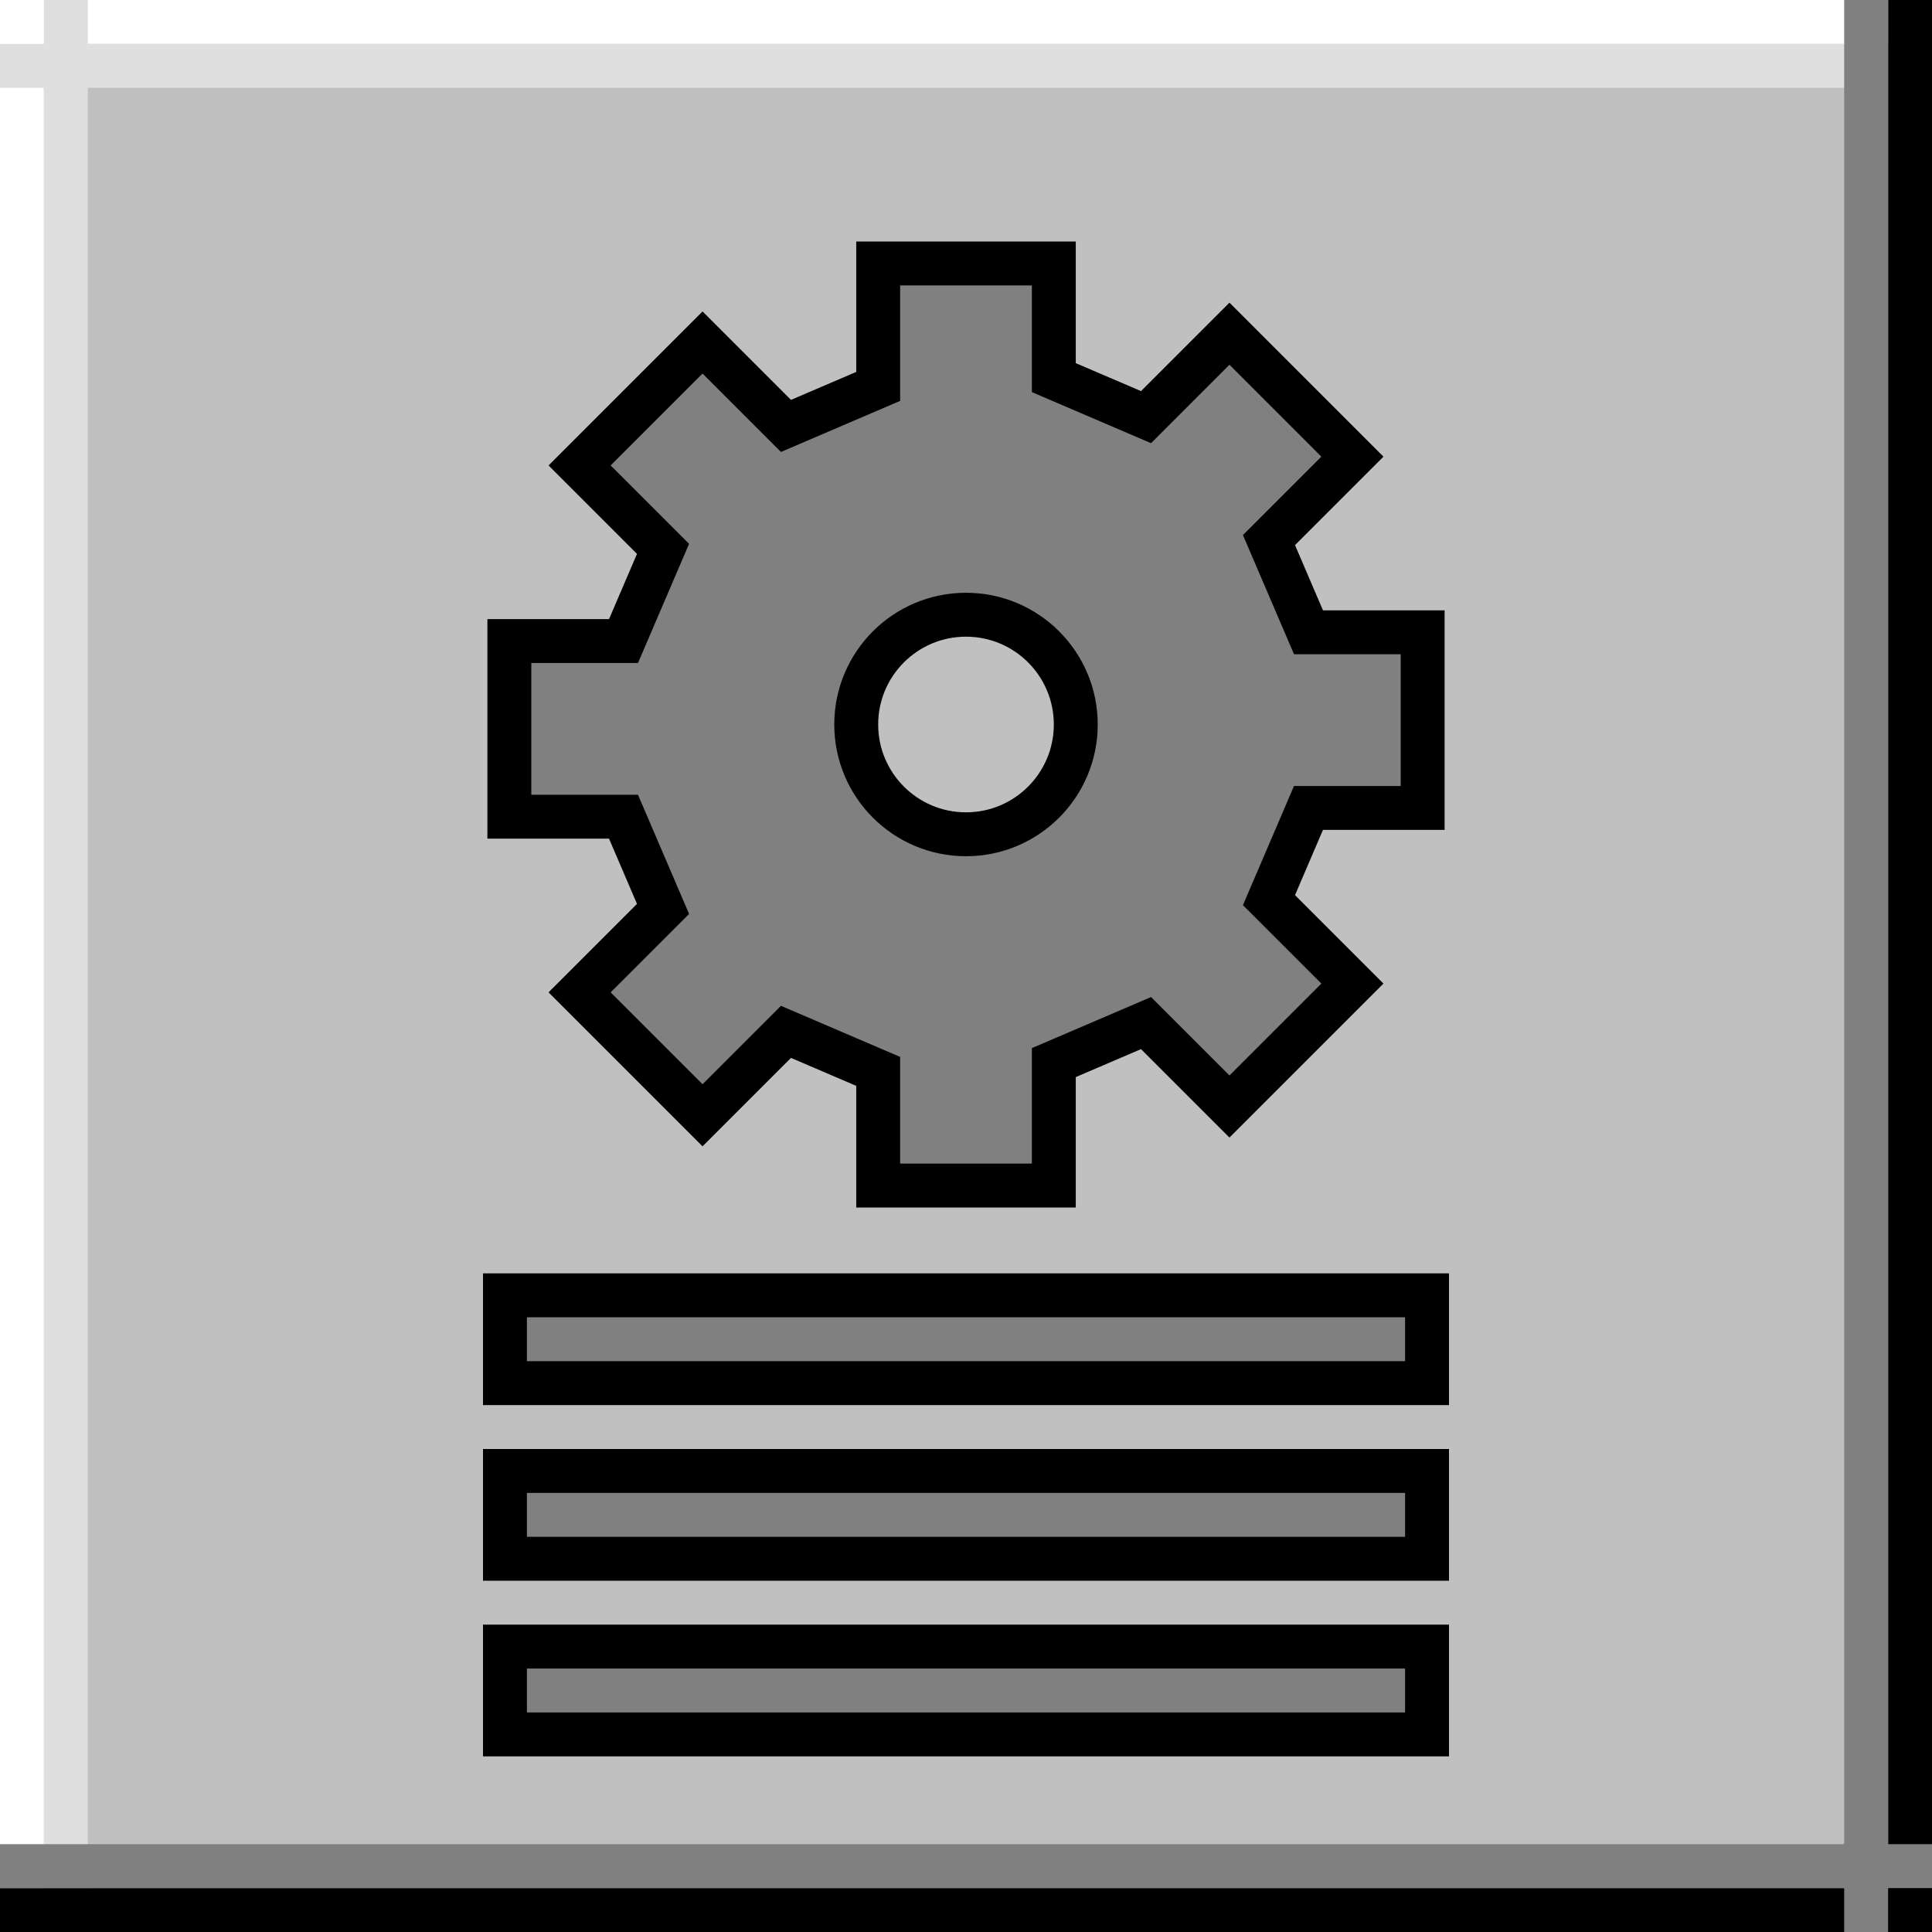
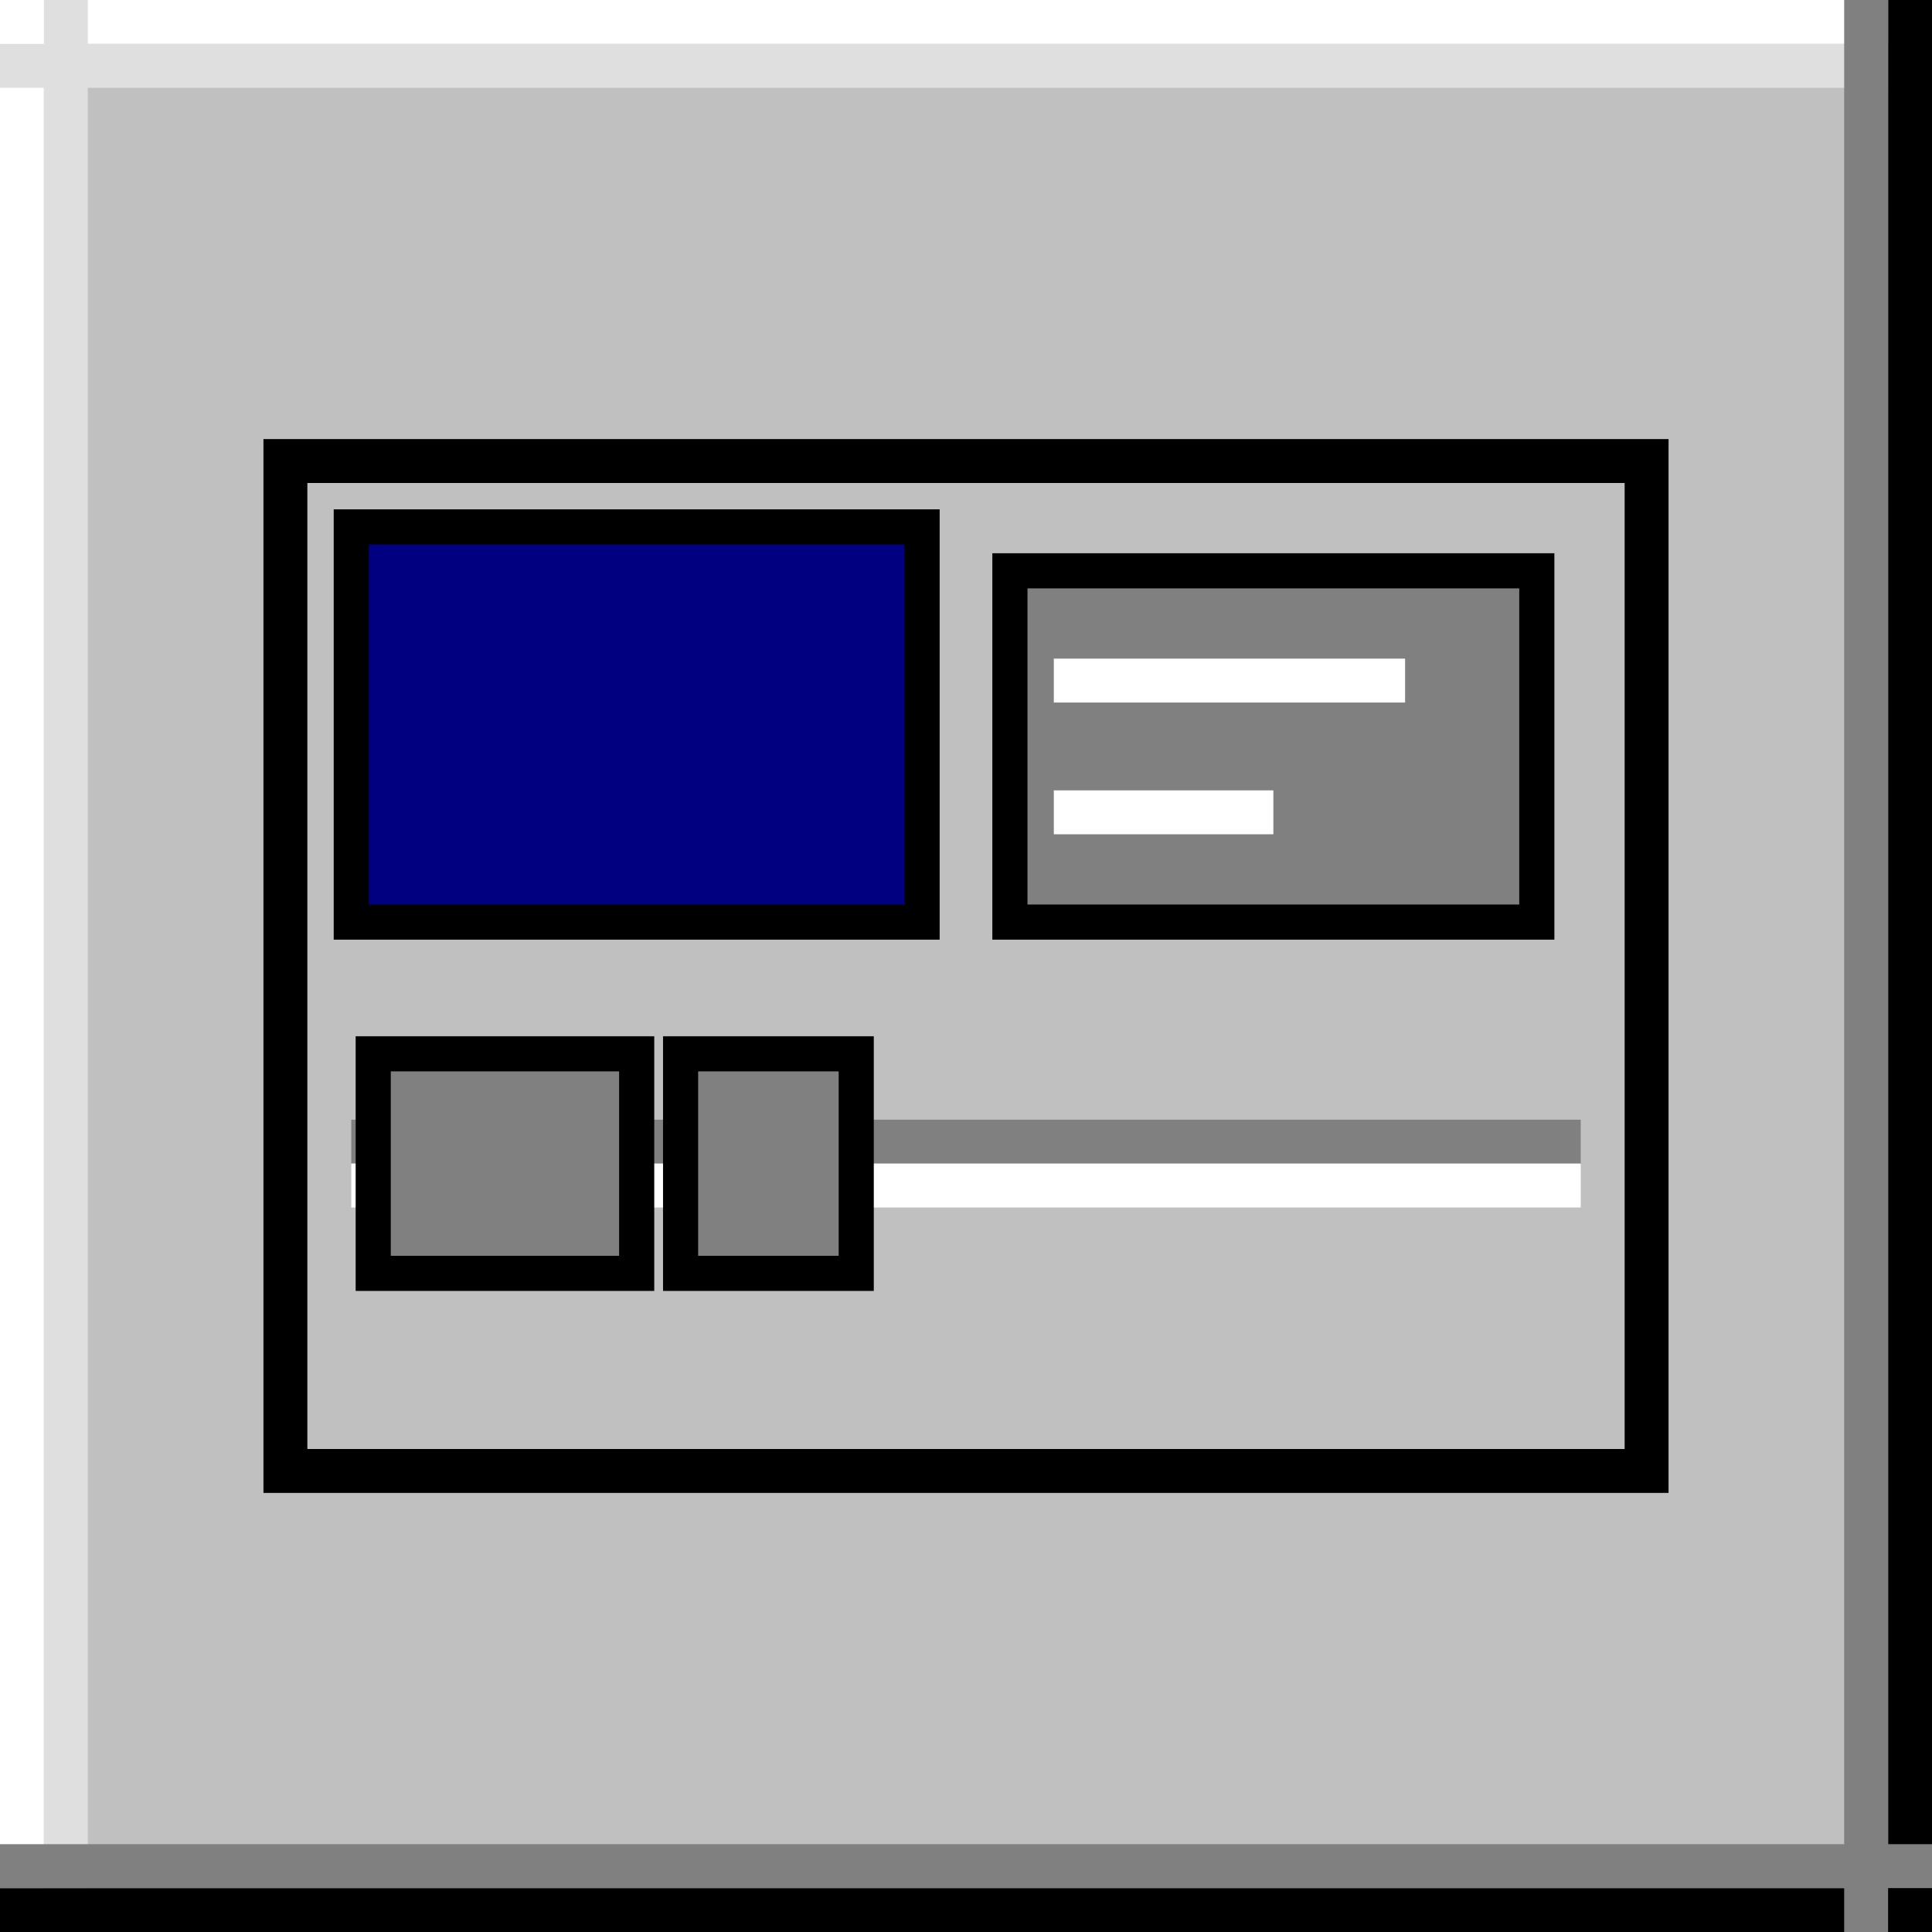
<svg xmlns="http://www.w3.org/2000/svg" viewBox="0 0 44 44">
  <rect x="0.5" y="0.5" width="43" height="43" fill="#c0c0c0" />
  <rect x="0" y="0" width="44" height="1" fill="#ffffff" />
  <rect x="0" y="0" width="1" height="44" fill="#ffffff" />
  <rect x="0" y="1" width="44" height="1" fill="#dfdfdf" />
  <rect x="1" y="0" width="1" height="44" fill="#dfdfdf" />
  <rect x="0" y="43" width="44" height="1" fill="#000000" />
  <rect x="43" y="0" width="1" height="44" fill="#000000" />
  <rect x="0" y="42" width="44" height="1" fill="#808080" />
  <rect x="42" y="0" width="1" height="44" fill="#808080" />
-   <g fill="#808080" stroke="#000000" stroke-width="1">
-     <path d="M20 6h4v2.6l2.1 0.9 1.9-1.9 2.8 2.8-1.9 1.9 0.9 2.1H32.4v4h-2.6l-0.9 2.1 1.9 1.9-2.8 2.8-1.9-1.9-2.1 0.9V27h-4v-2.6l-2.1-0.9-1.9 1.9-2.8-2.8 1.9-1.9-0.9-2.1H11.6v-4h2.6l0.9-2.1-1.9-1.9 2.8-2.8 1.9 1.9 2.1-0.9z" />
+   <rect x="6.5" y="10.5" width="31" height="23" fill="#c0c0c0" stroke="#000000" stroke-width="1" />
+   <rect x="8" y="12" width="13" height="9" fill="#000080" stroke="#000000" stroke-width="0.8" />
+   <path d="M8 26h28" stroke="#808080" stroke-width="1" />
+   <path d="M8 27h28" stroke="#ffffff" stroke-width="1" />
+   <g fill="#808080" stroke="#000000" stroke-width="0.8">
+     <rect x="8.5" y="24" width="6" height="5" />
+     <rect x="15.5" y="24" width="4" height="5" />
+     <rect x="23" y="13" width="12" height="8" />
  </g>
-   <circle cx="22" cy="16.5" r="2.5" fill="#c0c0c0" stroke="#000000" stroke-width="1" />
-   <g fill="#808080" stroke="#000000" stroke-width="1">
-     <rect x="11.5" y="29.5" width="21" height="2" />
-     <rect x="11.5" y="33.5" width="21" height="2" />
-     <rect x="11.5" y="37.5" width="21" height="2" />
+   <g fill="#ffffff">
+     <rect x="24" y="15" width="8" height="1" />
+     <rect x="24" y="18" width="5" height="1" />
  </g>
</svg>
